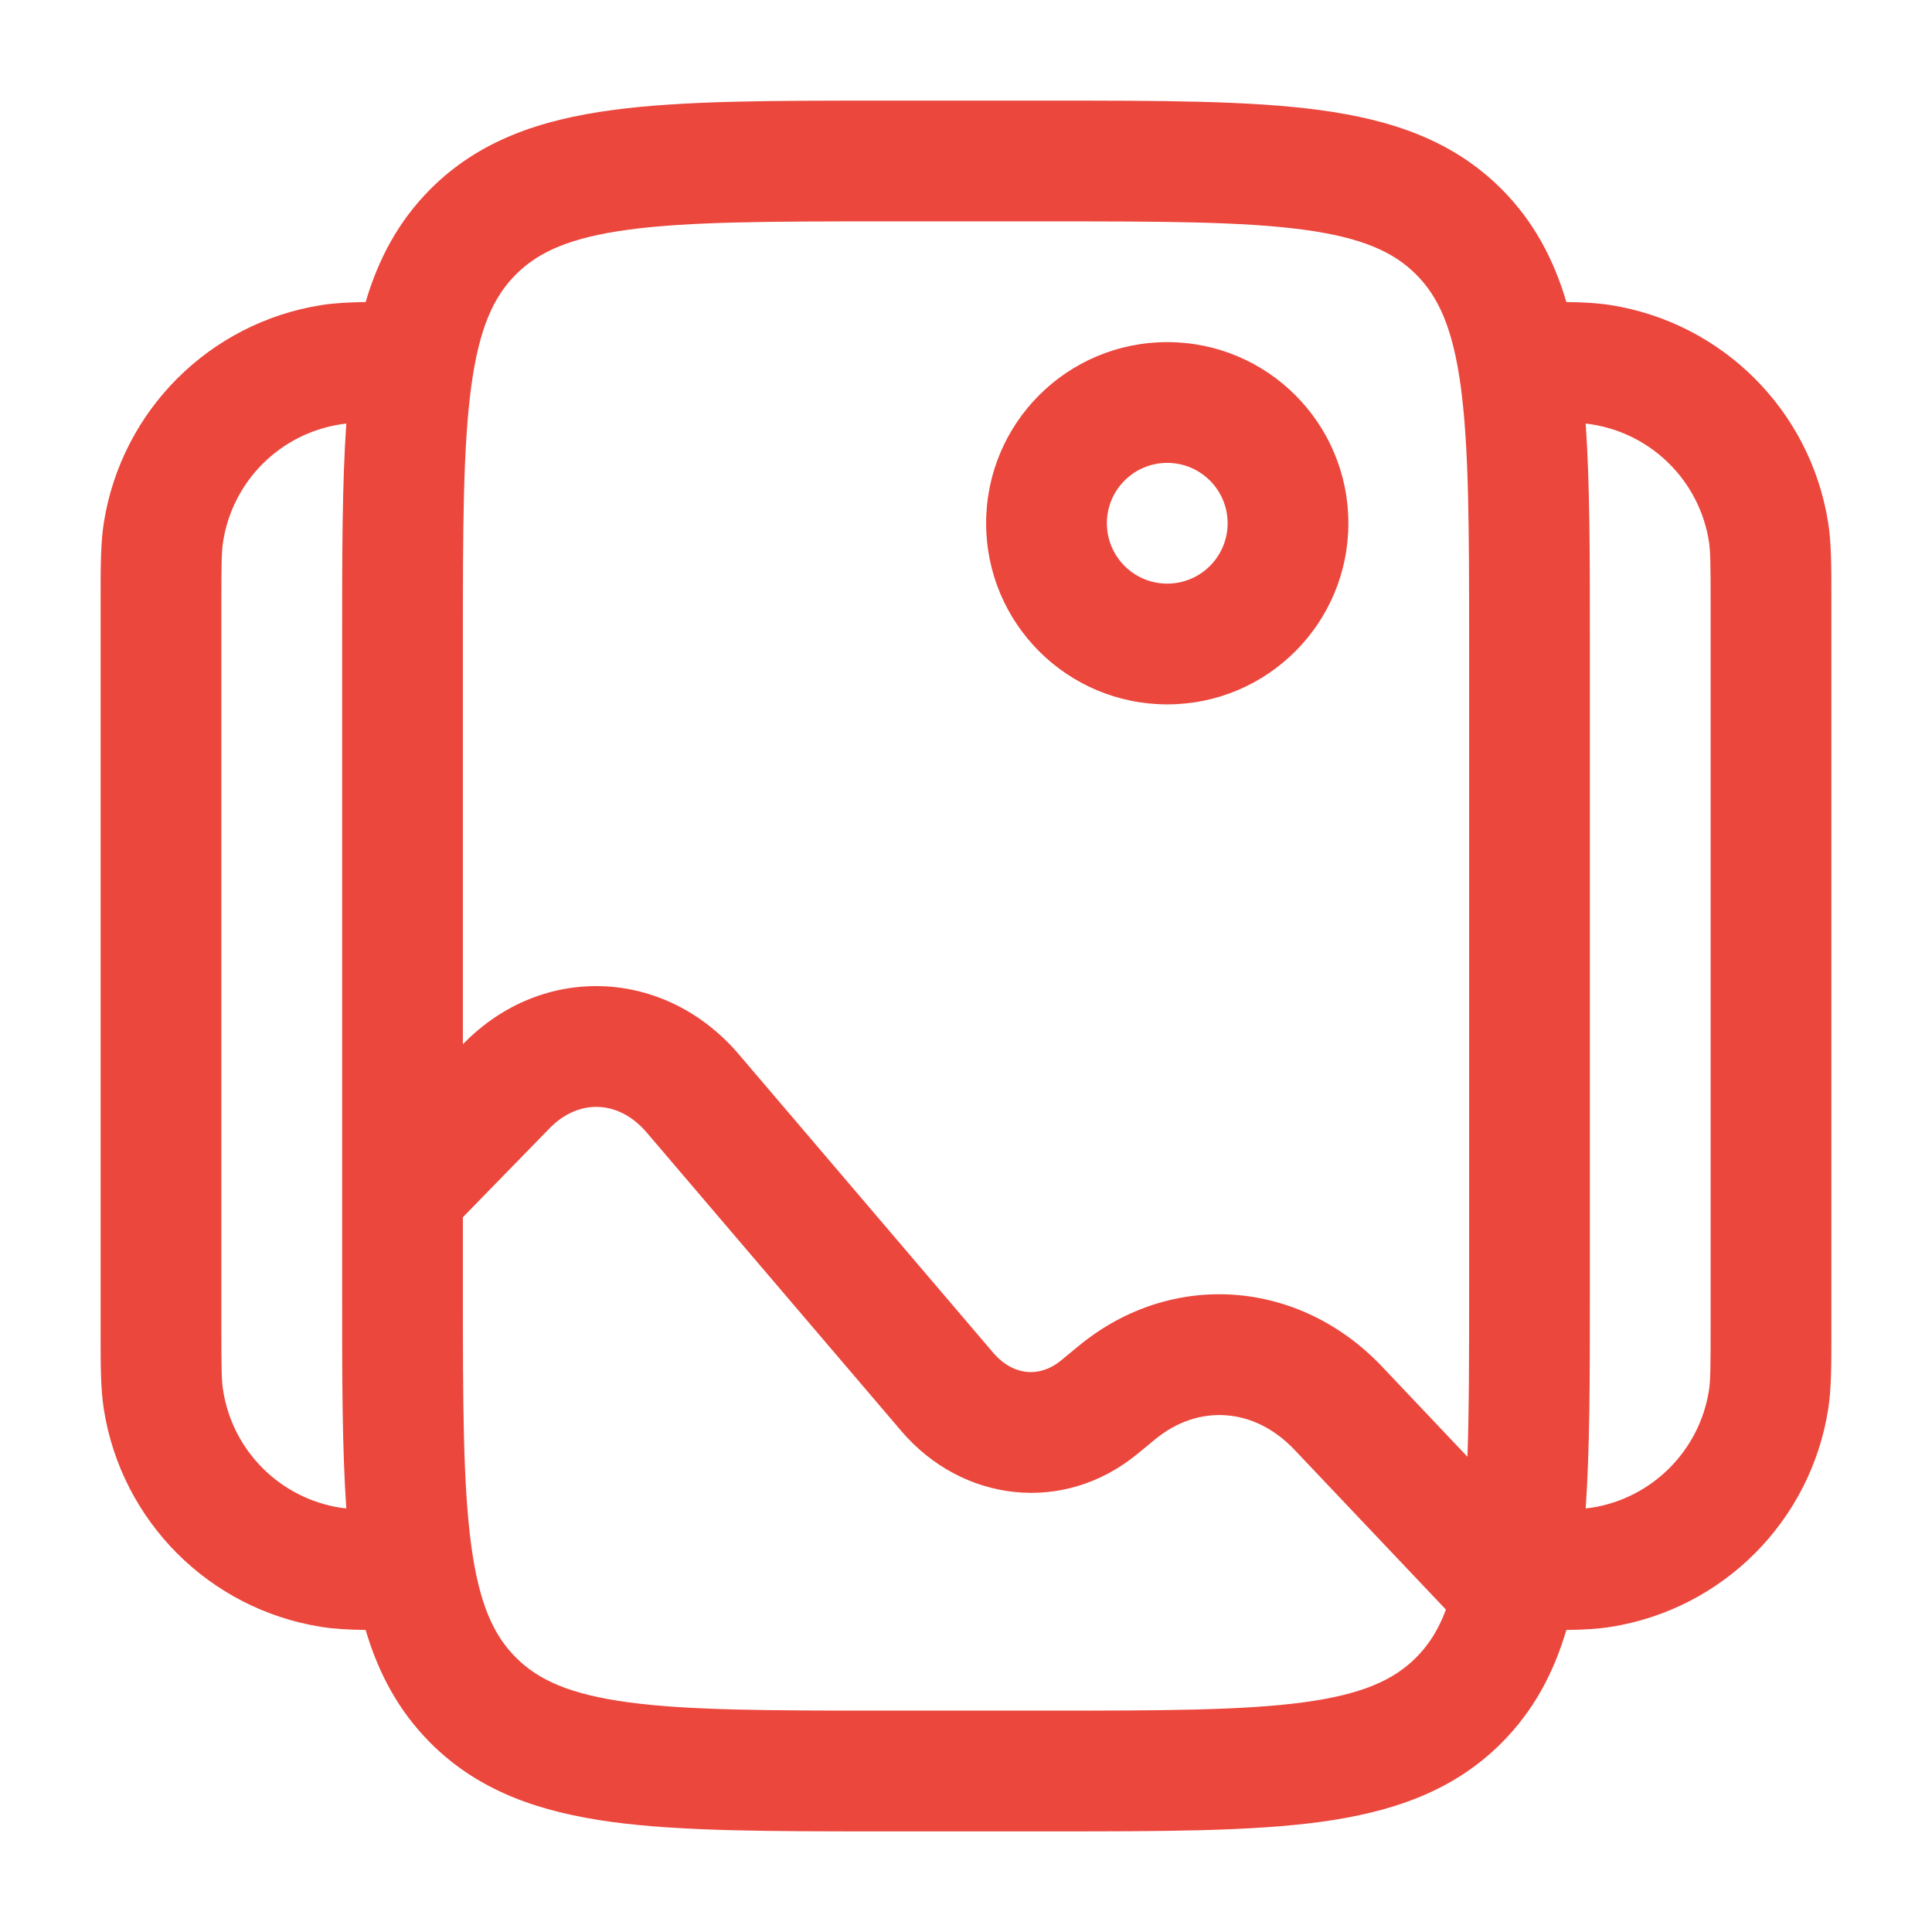
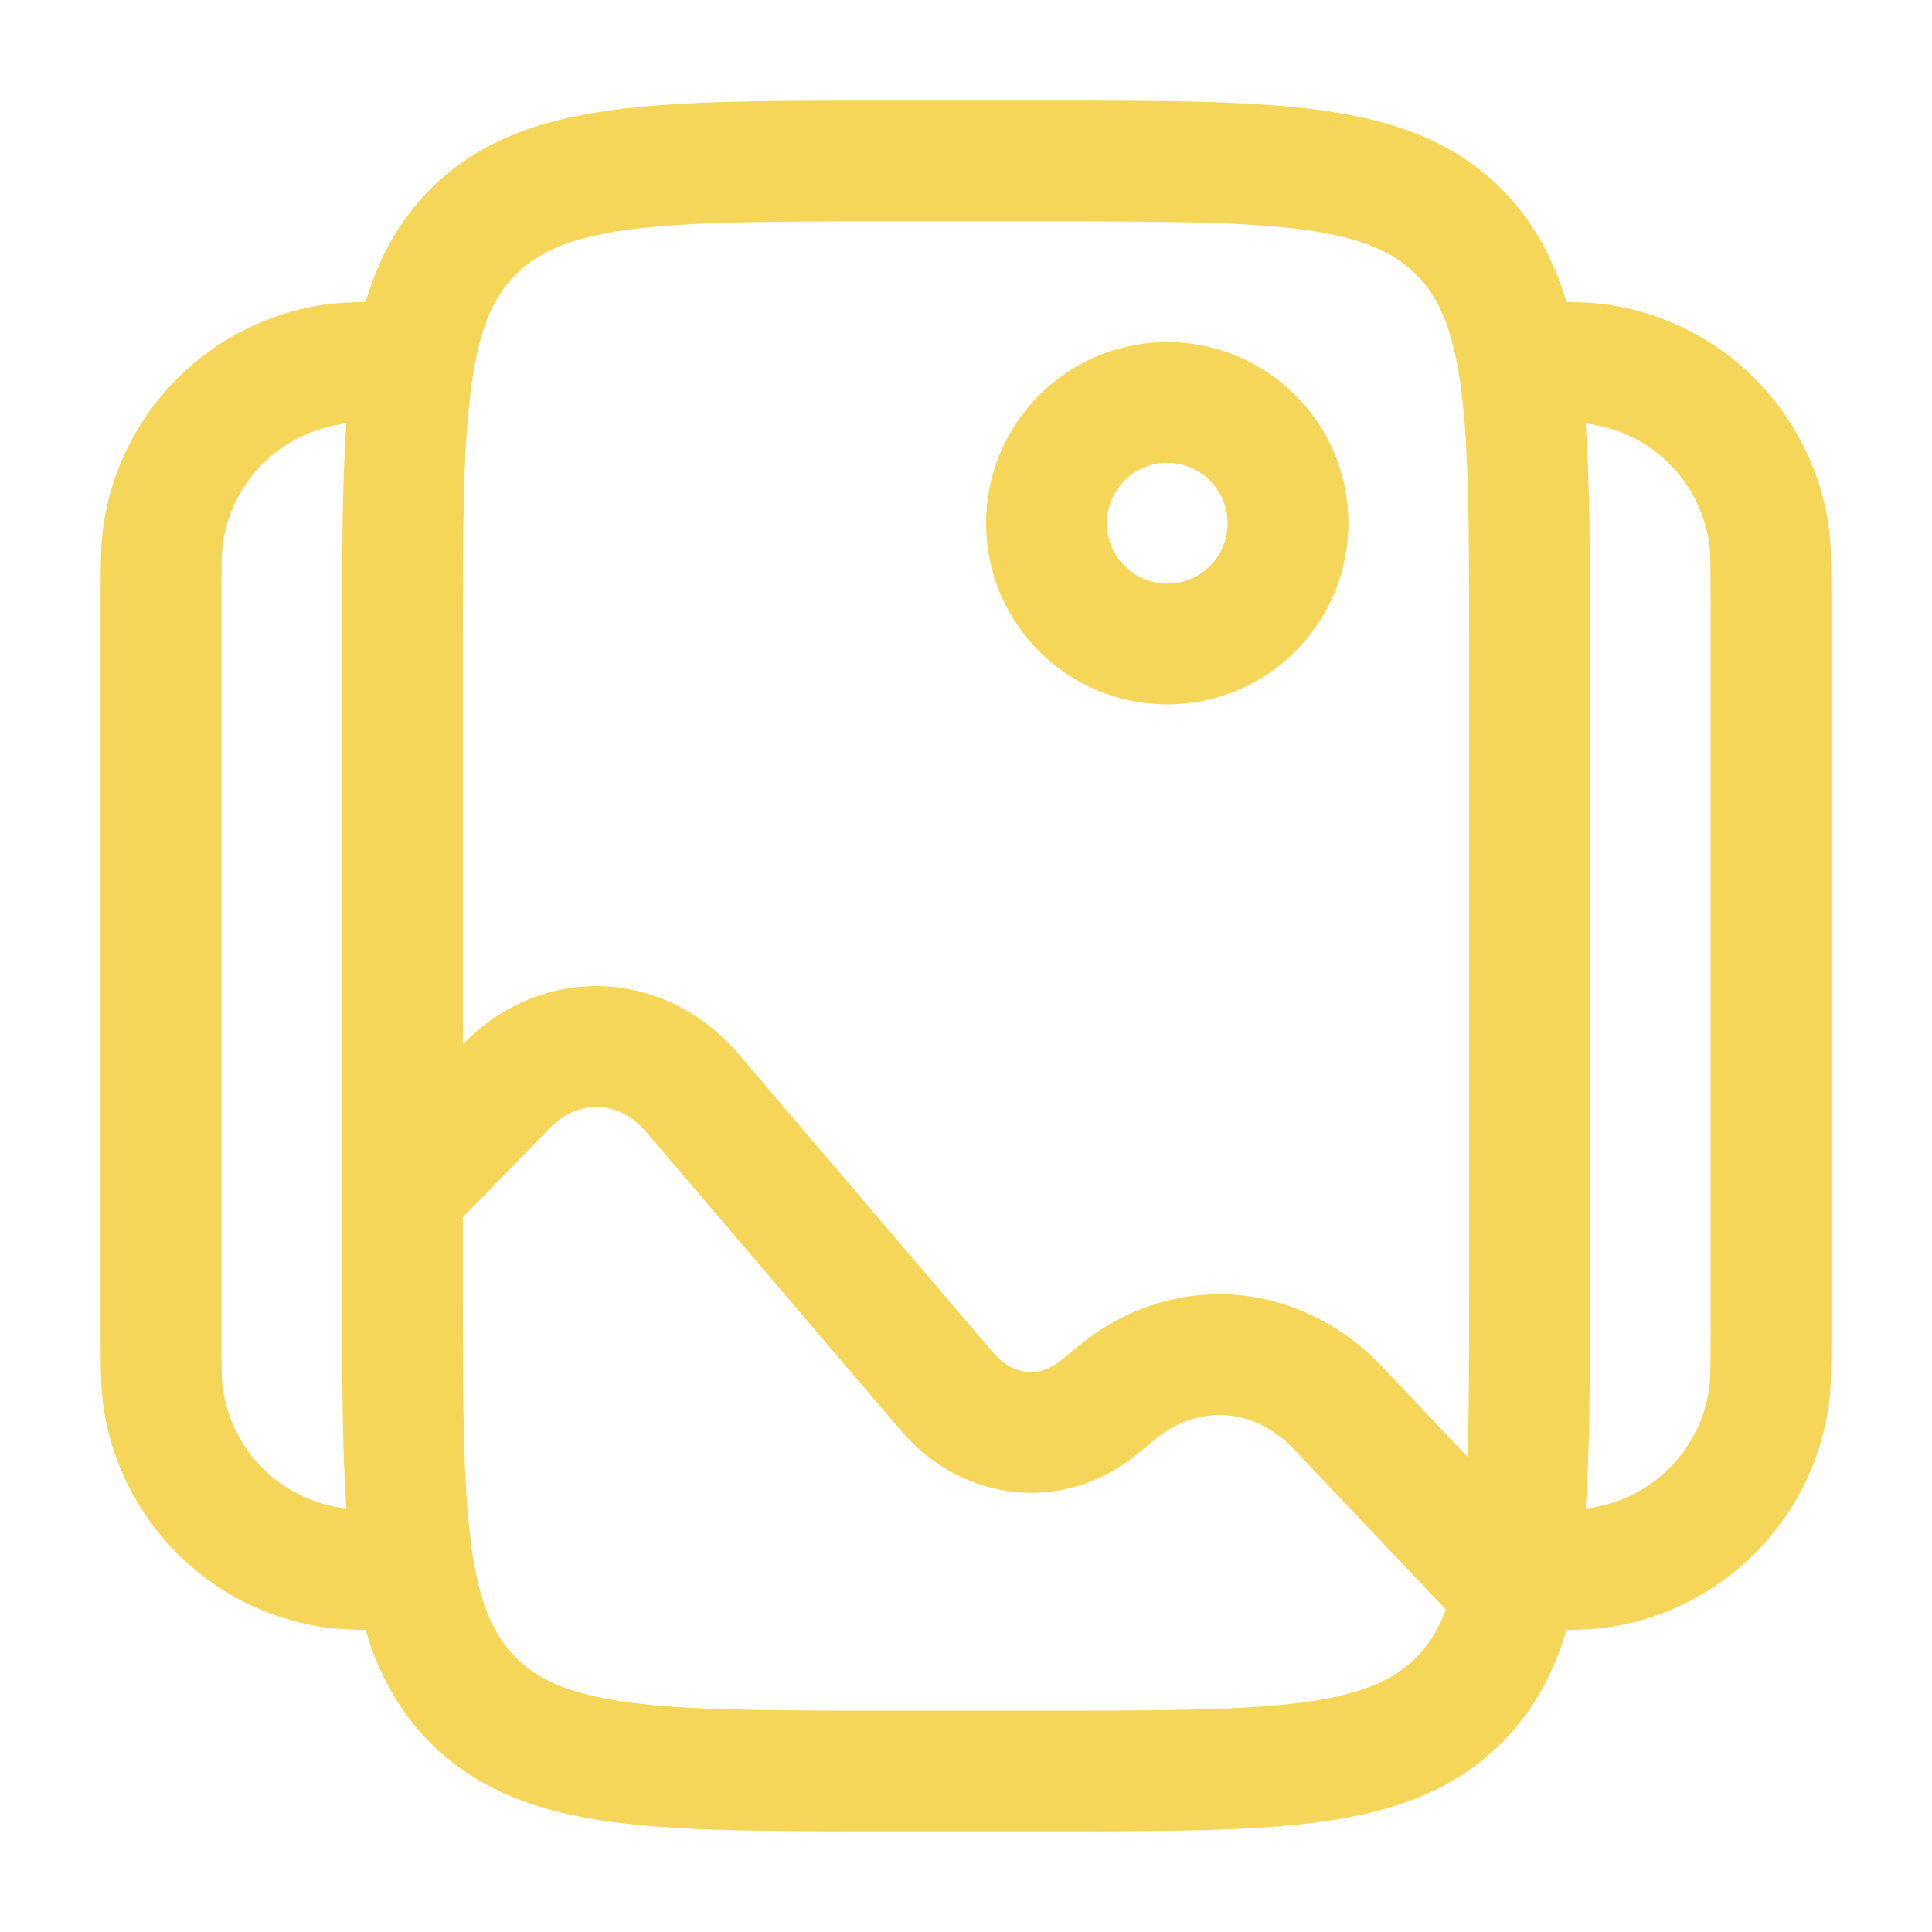
<svg xmlns="http://www.w3.org/2000/svg" width="24" height="24" viewBox="0 0 24 24" fill="none">
-   <path fill-rule="evenodd" clip-rule="evenodd" d="M10.945 1.25H13.055C14.422 1.25 15.525 1.25 16.392 1.367C17.292 1.488 18.05 1.746 18.652 2.348C19.052 2.749 19.3 3.218 19.458 3.752C19.669 3.755 19.846 3.764 20.008 3.79C21.399 4.01 22.49 5.101 22.71 6.492C22.75 6.745 22.75 7.034 22.75 7.435C22.75 7.457 22.75 7.478 22.75 7.5V16.5C22.75 16.522 22.75 16.544 22.75 16.565C22.75 16.966 22.75 17.255 22.71 17.508C22.49 18.899 21.399 19.99 20.008 20.21C19.846 20.236 19.669 20.245 19.458 20.248C19.3 20.782 19.052 21.251 18.652 21.652C18.05 22.254 17.292 22.512 16.392 22.634C15.525 22.75 14.422 22.75 13.055 22.75H10.945C9.578 22.75 8.475 22.75 7.608 22.634C6.708 22.512 5.95 22.254 5.348 21.652C4.948 21.251 4.7 20.782 4.542 20.248C4.331 20.245 4.154 20.236 3.992 20.21C2.601 19.99 1.51 18.899 1.29 17.508C1.25 17.255 1.25 16.966 1.25 16.565C1.25 16.544 1.25 16.522 1.25 16.5V7.5C1.25 7.478 1.25 7.457 1.25 7.435C1.25 7.034 1.25 6.745 1.29 6.492C1.51 5.101 2.601 4.01 3.992 3.79C4.154 3.764 4.331 3.755 4.542 3.752C4.7 3.218 4.948 2.749 5.348 2.348C5.95 1.746 6.708 1.488 7.608 1.367C8.475 1.25 9.578 1.25 10.945 1.25ZM4.302 5.262C4.274 5.265 4.249 5.268 4.226 5.272C3.477 5.39 2.89 5.977 2.772 6.726C2.752 6.848 2.75 7.007 2.75 7.5V16.5C2.75 16.993 2.752 17.152 2.772 17.274C2.89 18.023 3.477 18.61 4.226 18.729C4.249 18.732 4.274 18.735 4.302 18.738C4.25 17.989 4.25 17.099 4.25 16.055L4.25 14.817C4.25 14.816 4.25 14.816 4.25 14.815L4.25 7.945C4.25 6.901 4.25 6.011 4.302 5.262ZM5.75 15.121V16C5.75 17.435 5.752 18.436 5.853 19.192C5.952 19.926 6.132 20.314 6.409 20.591C6.686 20.868 7.074 21.048 7.808 21.147C8.563 21.248 9.565 21.25 11 21.25H13C14.435 21.25 15.437 21.248 16.192 21.147C16.926 21.048 17.314 20.868 17.591 20.591C17.743 20.439 17.866 20.253 17.962 19.995L16.08 18.009C15.577 17.478 14.882 17.442 14.352 17.878L14.132 18.059C13.216 18.814 11.955 18.666 11.195 17.775L8.034 14.069C7.684 13.658 7.185 13.649 6.828 14.015L5.75 15.121ZM18.229 18.096L17.169 16.977C16.141 15.892 14.555 15.767 13.398 16.721L13.178 16.902C12.923 17.112 12.59 17.099 12.336 16.802L9.176 13.095C8.264 12.026 6.739 11.957 5.754 12.968L5.75 12.972V8C5.75 6.565 5.752 5.563 5.853 4.808C5.952 4.074 6.132 3.686 6.409 3.409C6.686 3.132 7.074 2.952 7.808 2.853C8.563 2.752 9.565 2.75 11 2.75H13C14.435 2.75 15.437 2.752 16.192 2.853C16.926 2.952 17.314 3.132 17.591 3.409C17.868 3.686 18.048 4.074 18.147 4.808C18.248 5.563 18.25 6.565 18.25 8V16C18.25 16.833 18.25 17.519 18.229 18.096ZM19.698 18.738C19.726 18.735 19.751 18.732 19.774 18.729C20.523 18.61 21.11 18.023 21.229 17.274C21.248 17.152 21.25 16.993 21.25 16.5V7.5C21.25 7.007 21.248 6.848 21.229 6.726C21.11 5.977 20.523 5.39 19.774 5.272C19.751 5.268 19.726 5.265 19.698 5.262C19.75 6.011 19.75 6.901 19.75 7.945V16.055C19.75 17.099 19.75 17.989 19.698 18.738ZM14.5 5.75C14.086 5.75 13.75 6.086 13.75 6.5C13.75 6.914 14.086 7.25 14.5 7.25C14.914 7.25 15.25 6.914 15.25 6.5C15.25 6.086 14.914 5.75 14.5 5.75ZM12.25 6.5C12.25 5.257 13.257 4.25 14.5 4.25C15.743 4.25 16.75 5.257 16.75 6.5C16.75 7.743 15.743 8.75 14.5 8.75C13.257 8.75 12.25 7.743 12.25 6.5Z" fill="#EB473D" />
+   <path fill-rule="evenodd" clip-rule="evenodd" d="M10.945 1.25H13.055C14.422 1.25 15.525 1.25 16.392 1.367C17.292 1.488 18.05 1.746 18.652 2.348C19.052 2.749 19.3 3.218 19.458 3.752C19.669 3.755 19.846 3.764 20.008 3.79C21.399 4.01 22.49 5.101 22.71 6.492C22.75 6.745 22.75 7.034 22.75 7.435C22.75 7.457 22.75 7.478 22.75 7.5V16.5C22.75 16.522 22.75 16.544 22.75 16.565C22.75 16.966 22.75 17.255 22.71 17.508C22.49 18.899 21.399 19.99 20.008 20.21C19.846 20.236 19.669 20.245 19.458 20.248C19.3 20.782 19.052 21.251 18.652 21.652C18.05 22.254 17.292 22.512 16.392 22.634C15.525 22.75 14.422 22.75 13.055 22.75H10.945C9.578 22.75 8.475 22.75 7.608 22.634C6.708 22.512 5.95 22.254 5.348 21.652C4.948 21.251 4.7 20.782 4.542 20.248C4.331 20.245 4.154 20.236 3.992 20.21C2.601 19.99 1.51 18.899 1.29 17.508C1.25 17.255 1.25 16.966 1.25 16.565C1.25 16.544 1.25 16.522 1.25 16.5V7.5C1.25 7.478 1.25 7.457 1.25 7.435C1.25 7.034 1.25 6.745 1.29 6.492C1.51 5.101 2.601 4.01 3.992 3.79C4.154 3.764 4.331 3.755 4.542 3.752C4.7 3.218 4.948 2.749 5.348 2.348C5.95 1.746 6.708 1.488 7.608 1.367C8.475 1.25 9.578 1.25 10.945 1.25ZM4.302 5.262C4.274 5.265 4.249 5.268 4.226 5.272C3.477 5.39 2.89 5.977 2.772 6.726C2.752 6.848 2.75 7.007 2.75 7.5V16.5C2.75 16.993 2.752 17.152 2.772 17.274C2.89 18.023 3.477 18.61 4.226 18.729C4.249 18.732 4.274 18.735 4.302 18.738C4.25 17.989 4.25 17.099 4.25 16.055L4.25 14.817C4.25 14.816 4.25 14.816 4.25 14.815L4.25 7.945C4.25 6.901 4.25 6.011 4.302 5.262ZM5.75 15.121V16C5.75 17.435 5.752 18.436 5.853 19.192C5.952 19.926 6.132 20.314 6.409 20.591C6.686 20.868 7.074 21.048 7.808 21.147C8.563 21.248 9.565 21.25 11 21.25H13C14.435 21.25 15.437 21.248 16.192 21.147C16.926 21.048 17.314 20.868 17.591 20.591C17.743 20.439 17.866 20.253 17.962 19.995L16.08 18.009C15.577 17.478 14.882 17.442 14.352 17.878L14.132 18.059C13.216 18.814 11.955 18.666 11.195 17.775L8.034 14.069C7.684 13.658 7.185 13.649 6.828 14.015L5.75 15.121ZM18.229 18.096L17.169 16.977C16.141 15.892 14.555 15.767 13.398 16.721L13.178 16.902C12.923 17.112 12.59 17.099 12.336 16.802L9.176 13.095C8.264 12.026 6.739 11.957 5.754 12.968L5.75 12.972V8C5.75 6.565 5.752 5.563 5.853 4.808C5.952 4.074 6.132 3.686 6.409 3.409C6.686 3.132 7.074 2.952 7.808 2.853C8.563 2.752 9.565 2.75 11 2.75H13C14.435 2.75 15.437 2.752 16.192 2.853C16.926 2.952 17.314 3.132 17.591 3.409C17.868 3.686 18.048 4.074 18.147 4.808C18.248 5.563 18.25 6.565 18.25 8V16C18.25 16.833 18.25 17.519 18.229 18.096ZM19.698 18.738C19.726 18.735 19.751 18.732 19.774 18.729C20.523 18.61 21.11 18.023 21.229 17.274C21.248 17.152 21.25 16.993 21.25 16.5V7.5C21.25 7.007 21.248 6.848 21.229 6.726C21.11 5.977 20.523 5.39 19.774 5.272C19.751 5.268 19.726 5.265 19.698 5.262C19.75 6.011 19.75 6.901 19.75 7.945V16.055C19.75 17.099 19.75 17.989 19.698 18.738ZM14.5 5.75C14.086 5.75 13.75 6.086 13.75 6.5C13.75 6.914 14.086 7.25 14.5 7.25C14.914 7.25 15.25 6.914 15.25 6.5C15.25 6.086 14.914 5.75 14.5 5.75ZM12.25 6.5C12.25 5.257 13.257 4.25 14.5 4.25C15.743 4.25 16.75 5.257 16.75 6.5C16.75 7.743 15.743 8.75 14.5 8.75C13.257 8.75 12.25 7.743 12.25 6.5Z" fill="#F6D658" />
</svg>
